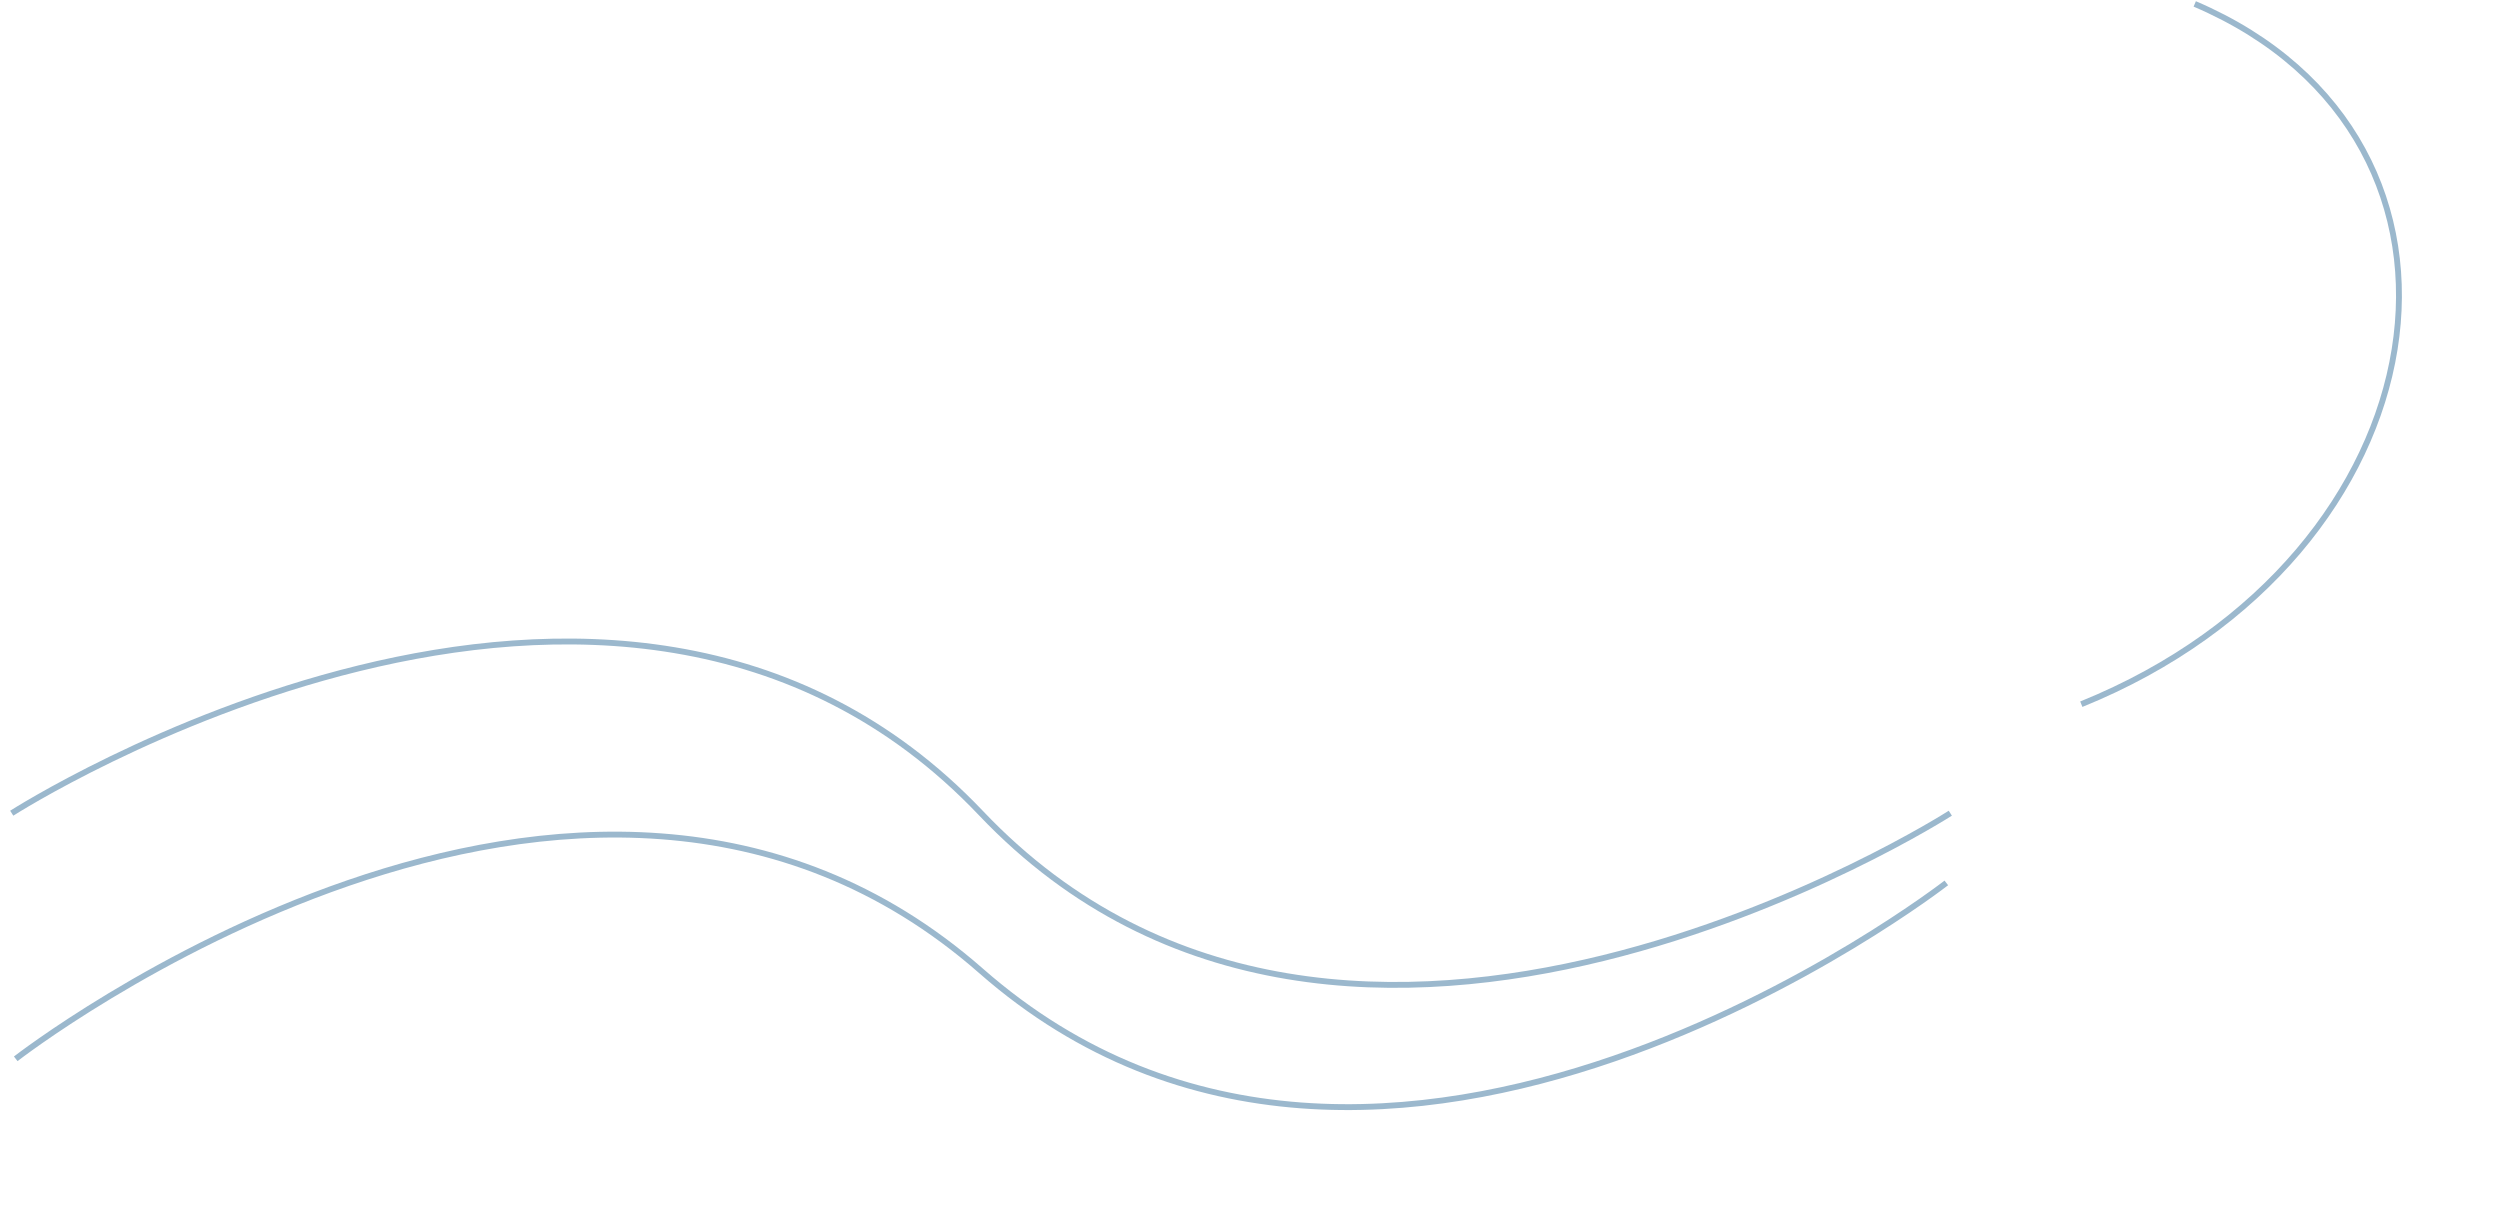
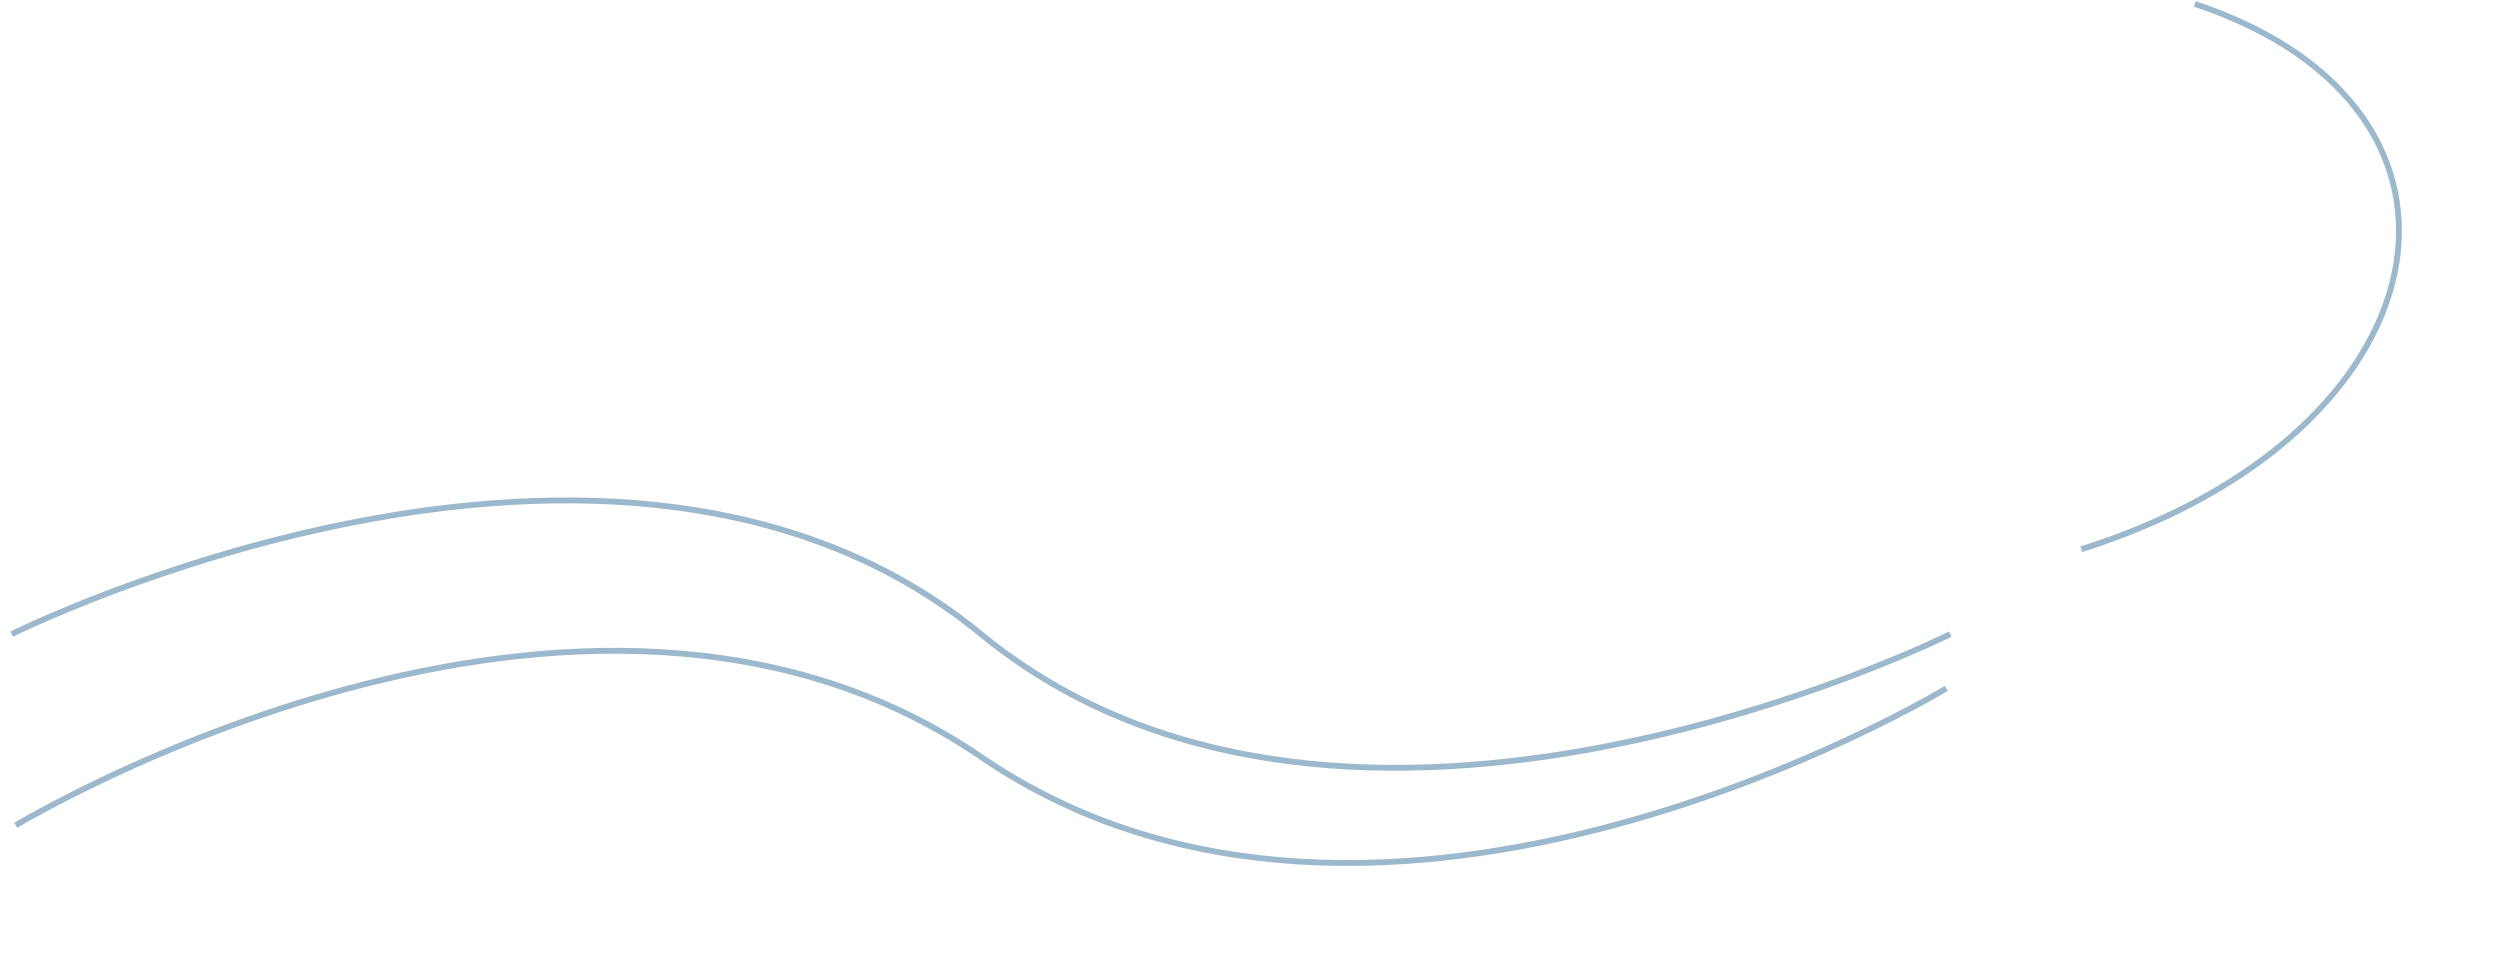
- <svg xmlns="http://www.w3.org/2000/svg" width="1278" height="629" viewBox="0 0 1278 629" fill="none">
-   <path d="M6 415.709C6 415.709 314 218.209 501.5 415.709C689 613.209 997 415.709 997 415.709" stroke="#9BB8CD" stroke-width="3" />
-   <path d="M8.044 541.261C8.044 541.261 296.854 316.63 501.5 496.304C706.146 675.977 994.956 451.347 994.956 451.347" stroke="#9BB8CD" stroke-width="3" />
-   <path d="M1063.96 359.991C1251.09 284.189 1284.61 71.467 1121.95 2" stroke="#9BB8CD" stroke-width="3" />
+ <svg xmlns="http://www.w3.org/2000/svg" width="1278" height="490" viewBox="0 0 1278 490" fill="none">
+   <path d="M6 324.16C6 324.16 314 170.364 501.5 324.16C689 477.955 997 324.16 997 324.16" stroke="#9BB8CD" stroke-width="3" />
+   <path d="M8.044 421.928C8.044 421.928 296.854 247.006 501.5 386.92C706.146 526.834 994.956 351.911 994.956 351.911" stroke="#9BB8CD" stroke-width="3" />
+   <path d="M1063.96 280.771C1251.09 221.744 1284.61 56.095 1121.95 2" stroke="#9BB8CD" stroke-width="3" />
</svg>
